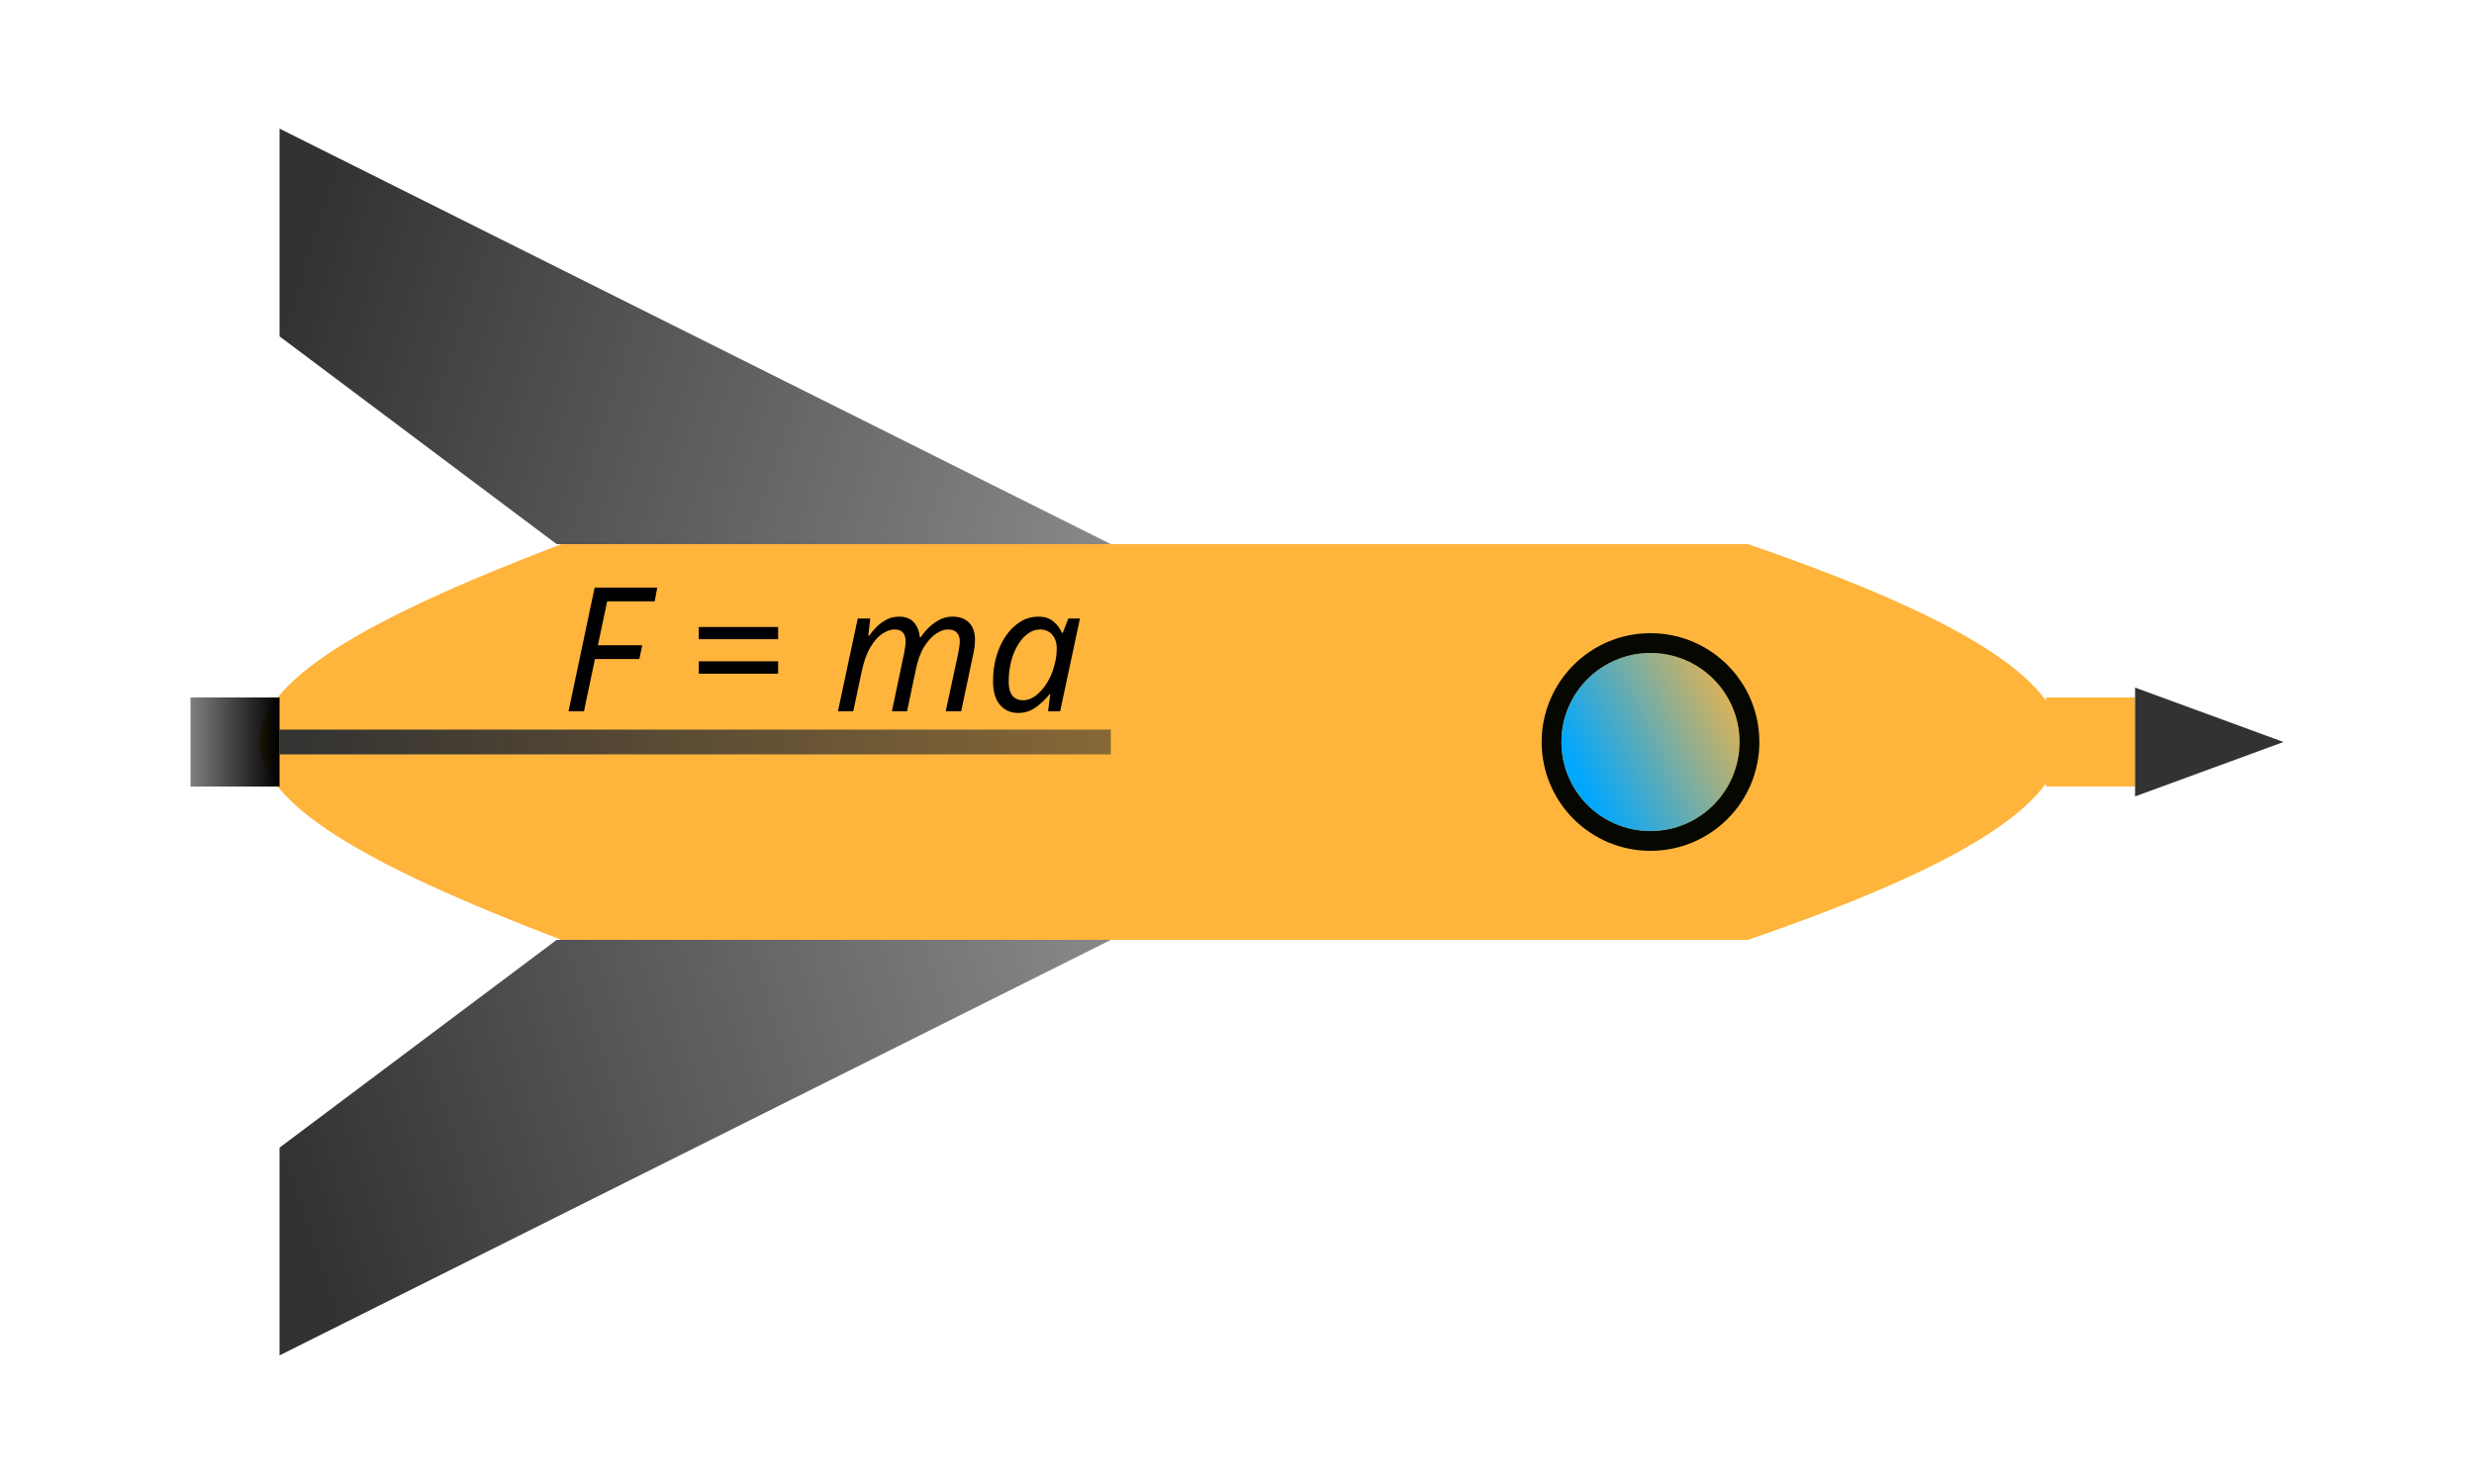
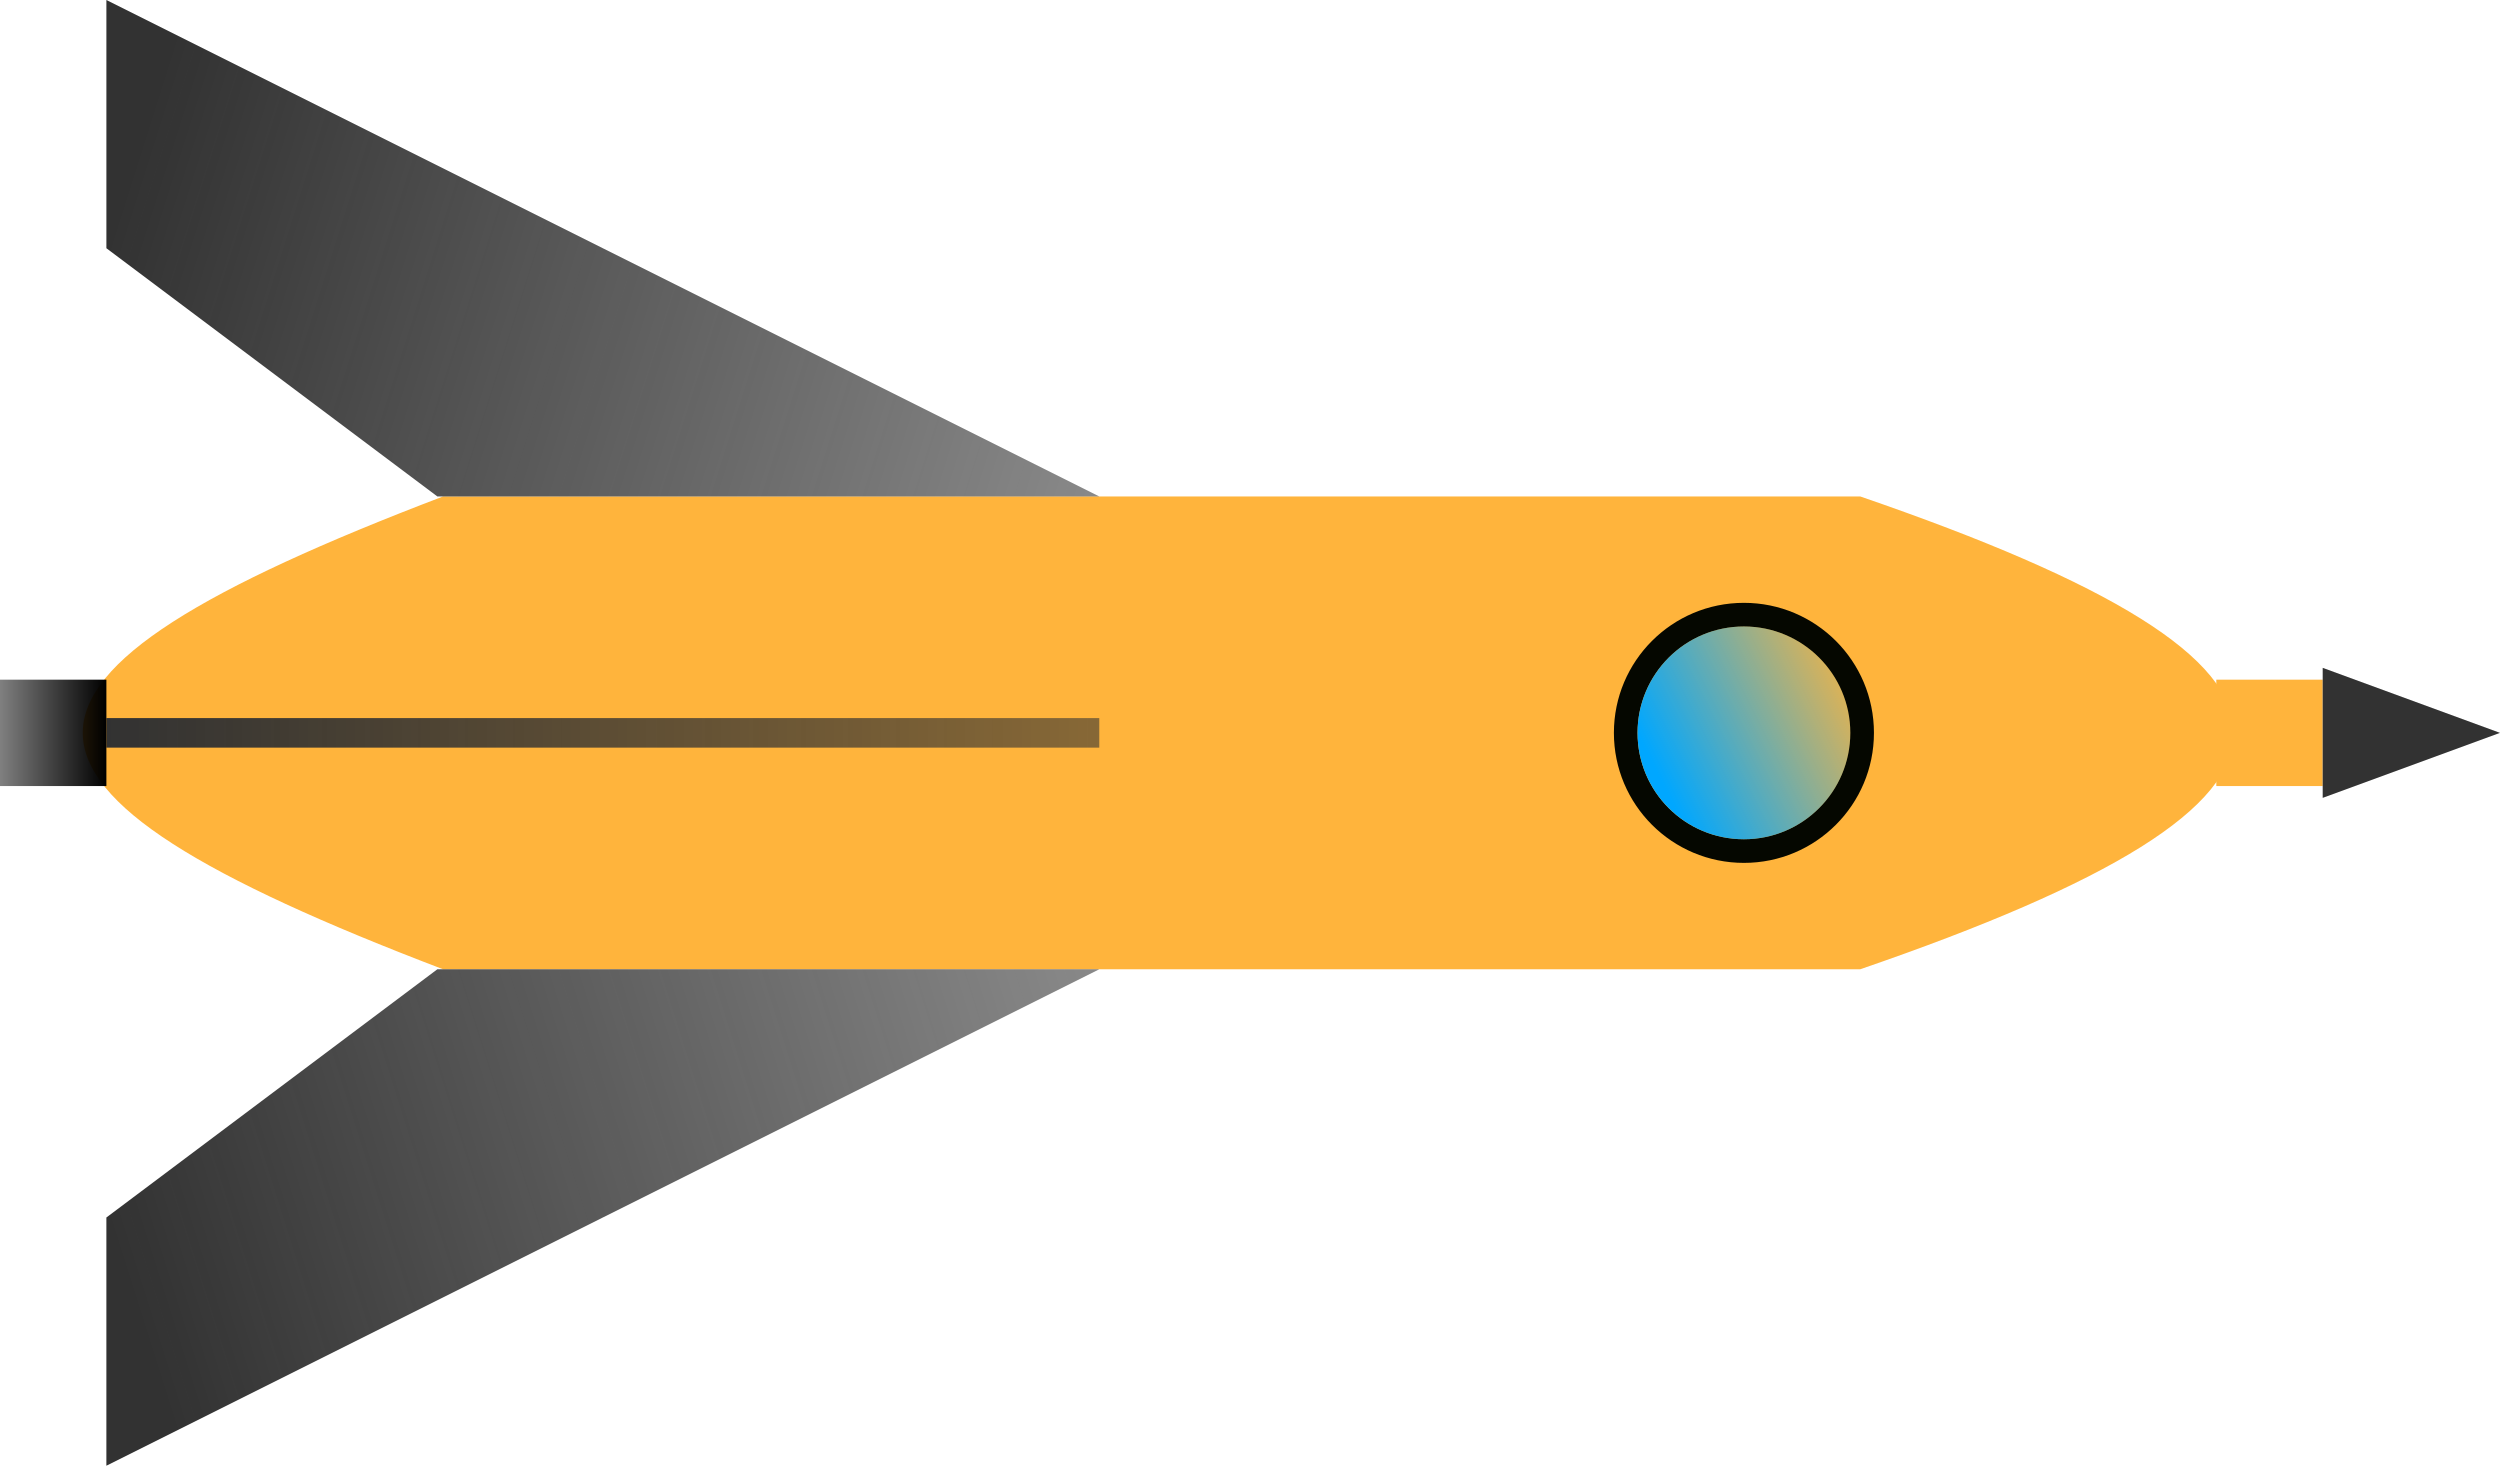
- <svg xmlns="http://www.w3.org/2000/svg" xmlns:xlink="http://www.w3.org/1999/xlink" width="250" height="150" viewBox="0 0 250 150" id="svg4333" version="1.1">
+ <svg xmlns="http://www.w3.org/2000/svg" xmlns:xlink="http://www.w3.org/1999/xlink" width="211.5" height="124" viewBox="0 0 211.5 124" id="svg4333" version="1.1">
  <defs id="defs4335">
    <linearGradient id="linearGradient18263">
      <stop style="stop-color:#323232;stop-opacity:1;" offset="0" id="stop18265" />
      <stop style="stop-color:#323232;stop-opacity:0;" offset="1" id="stop18267" />
    </linearGradient>
    <linearGradient id="linearGradient18255">
      <stop style="stop-color:#323232;stop-opacity:1;" offset="0" id="stop18257" />
      <stop style="stop-color:#323232;stop-opacity:0;" offset="1" id="stop18259" />
    </linearGradient>
    <linearGradient id="linearGradient18247">
      <stop style="stop-color:#323232;stop-opacity:1;" offset="0" id="stop18249" />
      <stop style="stop-color:#323232;stop-opacity:0;" offset="1" id="stop18251" />
    </linearGradient>
    <linearGradient id="linearGradient18153">
      <stop style="stop-color:#00a7ff;stop-opacity:1;" offset="0" id="stop18155" />
      <stop style="stop-color:#00a7ff;stop-opacity:0;" offset="1" id="stop18157" />
    </linearGradient>
    <linearGradient id="linearGradient18060">
      <stop style="stop-color:#000000;stop-opacity:1;" offset="0" id="stop18062" />
      <stop style="stop-color:#000000;stop-opacity:0;" offset="1" id="stop18064" />
    </linearGradient>
    <linearGradient xlink:href="#linearGradient18060" id="linearGradient18066" x1="62" y1="-952.362" x2="44" y2="-952.362" gradientUnits="userSpaceOnUse" gradientTransform="translate(-8.750001,3e-5)" />
    <linearGradient xlink:href="#linearGradient18153" id="linearGradient18159" x1="229.464" y1="914.969" x2="247.464" y2="905.969" gradientUnits="userSpaceOnUse" gradientTransform="translate(2.338769,-16.07143)" />
    <linearGradient xlink:href="#linearGradient18247" id="linearGradient18253" x1="53.25" y1="904.362" x2="255.75" y2="952.362" gradientUnits="userSpaceOnUse" gradientTransform="matrix(1,0,0,0.75,81.65078,243.789)" />
    <linearGradient xlink:href="#linearGradient18255" id="linearGradient18261" x1="53.25" y1="1000.362" x2="255.75" y2="952.362" gradientUnits="userSpaceOnUse" gradientTransform="matrix(1,0,0,0.7499993,81.65033,253.7896)" />
    <linearGradient xlink:href="#linearGradient18263" id="linearGradient18269" x1="53.25" y1="952.362" x2="255.75" y2="952.362" gradientUnits="userSpaceOnUse" />
  </defs>
-   <g id="layer1" transform="translate(0,-902.3622)">
+   <g id="layer1" transform="translate(-6.749999,-923.6955)">
    <flowRoot xml:space="preserve" id="flowRoot18076" style="font-style:normal;font-weight:normal;font-size:40px;line-height:125%;font-family:sans-serif;letter-spacing:0px;word-spacing:0px;fill:#000000;fill-opacity:1;stroke:none;stroke-width:1px;stroke-linecap:butt;stroke-linejoin:miter;stroke-opacity:1" transform="translate(0,852.3622)">
      <flowRegion id="flowRegion18078">
        <rect id="rect18080" width="62" height="43.357" x="0" y="104.643" />
      </flowRegion>
      <flowPara id="flowPara18082">F = ama</flowPara>
    </flowRoot>
    <g id="g18201" transform="matrix(0.9659258,-0.258819,0.258819,0.9659258,-235.8899,46.23305)">
      <g id="g18511" transform="translate(-30.94583,5.758267)">
        <g transform="translate(81.65078,10.69842)" id="g18305" />
        <g id="g18552" transform="translate(-8.850795,7.699054)">
          <g id="g18578">
            <g id="g4184" transform="matrix(0.9659258,0.258819,-0.258819,0.9659258,259.7267,-12.43176)">
              <g id="g4200" transform="translate(-83.46245,24.00003)">
-                 <path id="rect18023" d="m 81.732,932.362 119.894,0 c 42.166,14.5 42.166,25.5 0,40 l -119.894,0 c -40.642,-15.5 -40.642,-24.5 0,-40 z" style="fill:#ffb43c;fill-opacity:1;stroke:none;stroke-width:10;stroke-linejoin:miter;stroke-miterlimit:4;stroke-dasharray:none;stroke-dashoffset:0;stroke-opacity:1" transform="translate(81.65078,10.69842)" />
-                 <rect transform="translate(81.65078,10.69842)" y="951.112" x="53.25" height="2.5" width="84" id="rect18025" style="fill:url(#linearGradient18269);fill-opacity:1;stroke:none;stroke-width:10;stroke-linejoin:miter;stroke-miterlimit:4;stroke-dasharray:none;stroke-dashoffset:0;stroke-opacity:1" />
-                 <path id="rect18027" d="m 134.901,922.061 0,-21 84,42 -56,0 z" style="fill:url(#linearGradient18253);fill-opacity:1;stroke:none;stroke-width:10;stroke-linejoin:miter;stroke-miterlimit:4;stroke-dasharray:none;stroke-dashoffset:0;stroke-opacity:1" />
-                 <path style="fill:url(#linearGradient18261);fill-opacity:1;stroke:none;stroke-width:10;stroke-linejoin:miter;stroke-miterlimit:4;stroke-dasharray:none;stroke-dashoffset:0;stroke-opacity:1" d="m 134.9,1004.061 0,21 84,-42 -56,0 z" id="path18030" />
-                 <rect transform="matrix(1,0,0,-1,81.65078,10.69842)" y="-956.862" x="44.25" height="9" width="9" id="rect18032" style="fill:url(#linearGradient18066);fill-opacity:1;stroke:none;stroke-width:10;stroke-linejoin:miter;stroke-miterlimit:4;stroke-dasharray:none;stroke-dashoffset:0;stroke-opacity:1" />
-                 <rect style="fill:#ffb43c;fill-opacity:1;stroke:none;stroke-width:10;stroke-linejoin:miter;stroke-miterlimit:4;stroke-dasharray:none;stroke-dashoffset:0;stroke-opacity:1" id="rect18034" width="9" height="9" x="231.75" y="-956.862" transform="matrix(1,0,0,-1,81.65078,10.69842)" />
-                 <path transform="matrix(0.5277855,0,0,0.3351888,190.7827,640.4552)" d="m 277.799,962.459 -28.421,16.409 0,-32.817 z" id="path18036" style="fill:#323232;fill-opacity:1;stroke:none;stroke-width:10;stroke-linejoin:miter;stroke-miterlimit:4;stroke-dasharray:none;stroke-dashoffset:0;stroke-opacity:1" />
-                 <text transform="translate(81.65078,10.69842)" id="text18084" y="949.252" x="81.732" style="font-style:normal;font-weight:normal;font-size:40px;line-height:125%;font-family:sans-serif;letter-spacing:0px;word-spacing:0px;fill:#000000;fill-opacity:1;stroke:none;stroke-width:1px;stroke-linecap:butt;stroke-linejoin:miter;stroke-opacity:1" xml:space="preserve">
-                   <tspan style="font-style:italic;font-variant:normal;font-weight:normal;font-stretch:normal;font-size:17.5px;font-family:'Gill Sans MT';-inkscape-font-specification:'Gill Sans MT'" y="949.252" x="81.732" id="tspan18086">F <tspan id="tspan4198" style="font-style:normal;font-size:17.5px">=</tspan> ma</tspan>
-                 </text>
-                 <g transform="translate(32.63341,64.1627)" id="g18173">
-                   <path style="fill:#050700;fill-opacity:1;stroke:none;stroke-width:10;stroke-linejoin:miter;stroke-miterlimit:4;stroke-dasharray:none;stroke-dashoffset:0;stroke-opacity:1" d="m 240.803,887.898 a 11,11 0 0 0 -11,11 11,11 0 0 0 11,11 11,11 0 0 0 11,-11 11,11 0 0 0 -11,-11 z m 0,2 a 9,9 0 0 1 9,9 9,9 0 0 1 -9,9 9,9 0 0 1 -9,-9 9,9 0 0 1 9,-9 z" id="path18096" />
-                   <circle style="fill:url(#linearGradient18159);fill-opacity:1;stroke:none;stroke-width:10;stroke-linejoin:miter;stroke-miterlimit:4;stroke-dasharray:none;stroke-dashoffset:0;stroke-opacity:1" id="path18141" cx="240.803" cy="898.898" r="9" />
+                 <g id="g4177" transform="translate(-12.5,8.333334)">
+                   <path transform="translate(81.65078,10.69842)" style="fill:#ffb43c;fill-opacity:1;stroke:none;stroke-width:10;stroke-linejoin:miter;stroke-miterlimit:4;stroke-dasharray:none;stroke-dashoffset:0;stroke-opacity:1" d="m 81.732,932.362 119.894,0 c 42.166,14.5 42.166,25.5 0,40 l -119.894,0 c -40.642,-15.5 -40.642,-24.5 0,-40 z" id="rect18023" />
+                   <rect style="fill:url(#linearGradient18269);fill-opacity:1;stroke:none;stroke-width:10;stroke-linejoin:miter;stroke-miterlimit:4;stroke-dasharray:none;stroke-dashoffset:0;stroke-opacity:1" id="rect18025" width="84" height="2.5" x="53.25" y="951.112" transform="translate(81.65078,10.69842)" />
+                   <path style="fill:url(#linearGradient18253);fill-opacity:1;stroke:none;stroke-width:10;stroke-linejoin:miter;stroke-miterlimit:4;stroke-dasharray:none;stroke-dashoffset:0;stroke-opacity:1" d="m 134.901,922.061 0,-21 84,42 -56,0 z" id="rect18027" />
+                   <path id="path18030" d="m 134.9,1004.061 0,21 84,-42 -56,0 z" style="fill:url(#linearGradient18261);fill-opacity:1;stroke:none;stroke-width:10;stroke-linejoin:miter;stroke-miterlimit:4;stroke-dasharray:none;stroke-dashoffset:0;stroke-opacity:1" />
+                   <rect style="fill:url(#linearGradient18066);fill-opacity:1;stroke:none;stroke-width:10;stroke-linejoin:miter;stroke-miterlimit:4;stroke-dasharray:none;stroke-dashoffset:0;stroke-opacity:1" id="rect18032" width="9" height="9" x="44.25" y="-956.862" transform="matrix(1,0,0,-1,81.65078,10.69842)" />
+                   <rect transform="matrix(1,0,0,-1,81.65078,10.69842)" y="-956.862" x="231.75" height="9" width="9" id="rect18034" style="fill:#ffb43c;fill-opacity:1;stroke:none;stroke-width:10;stroke-linejoin:miter;stroke-miterlimit:4;stroke-dasharray:none;stroke-dashoffset:0;stroke-opacity:1" />
+                   <path style="fill:#323232;fill-opacity:1;stroke:none;stroke-width:10;stroke-linejoin:miter;stroke-miterlimit:4;stroke-dasharray:none;stroke-dashoffset:0;stroke-opacity:1" id="path18036" d="m 277.799,962.459 -28.421,16.409 0,-32.817 z" transform="matrix(0.5277855,0,0,0.3351888,190.7827,640.4552)" />
+                   <g id="g18173" transform="translate(32.63341,64.1627)">
+                     <path id="path18096" d="m 240.803,887.898 a 11,11 0 0 0 -11,11 11,11 0 0 0 11,11 11,11 0 0 0 11,-11 11,11 0 0 0 -11,-11 z m 0,2 a 9,9 0 0 1 9,9 9,9 0 0 1 -9,9 9,9 0 0 1 -9,-9 9,9 0 0 1 9,-9 z" style="fill:#050700;fill-opacity:1;stroke:none;stroke-width:10;stroke-linejoin:miter;stroke-miterlimit:4;stroke-dasharray:none;stroke-dashoffset:0;stroke-opacity:1" />
+                     <circle r="9" cy="898.898" cx="240.803" id="path18141" style="fill:url(#linearGradient18159);fill-opacity:1;stroke:none;stroke-width:10;stroke-linejoin:miter;stroke-miterlimit:4;stroke-dasharray:none;stroke-dashoffset:0;stroke-opacity:1" />
+                   </g>
                </g>
              </g>
            </g>
          </g>
        </g>
      </g>
    </g>
  </g>
</svg>
